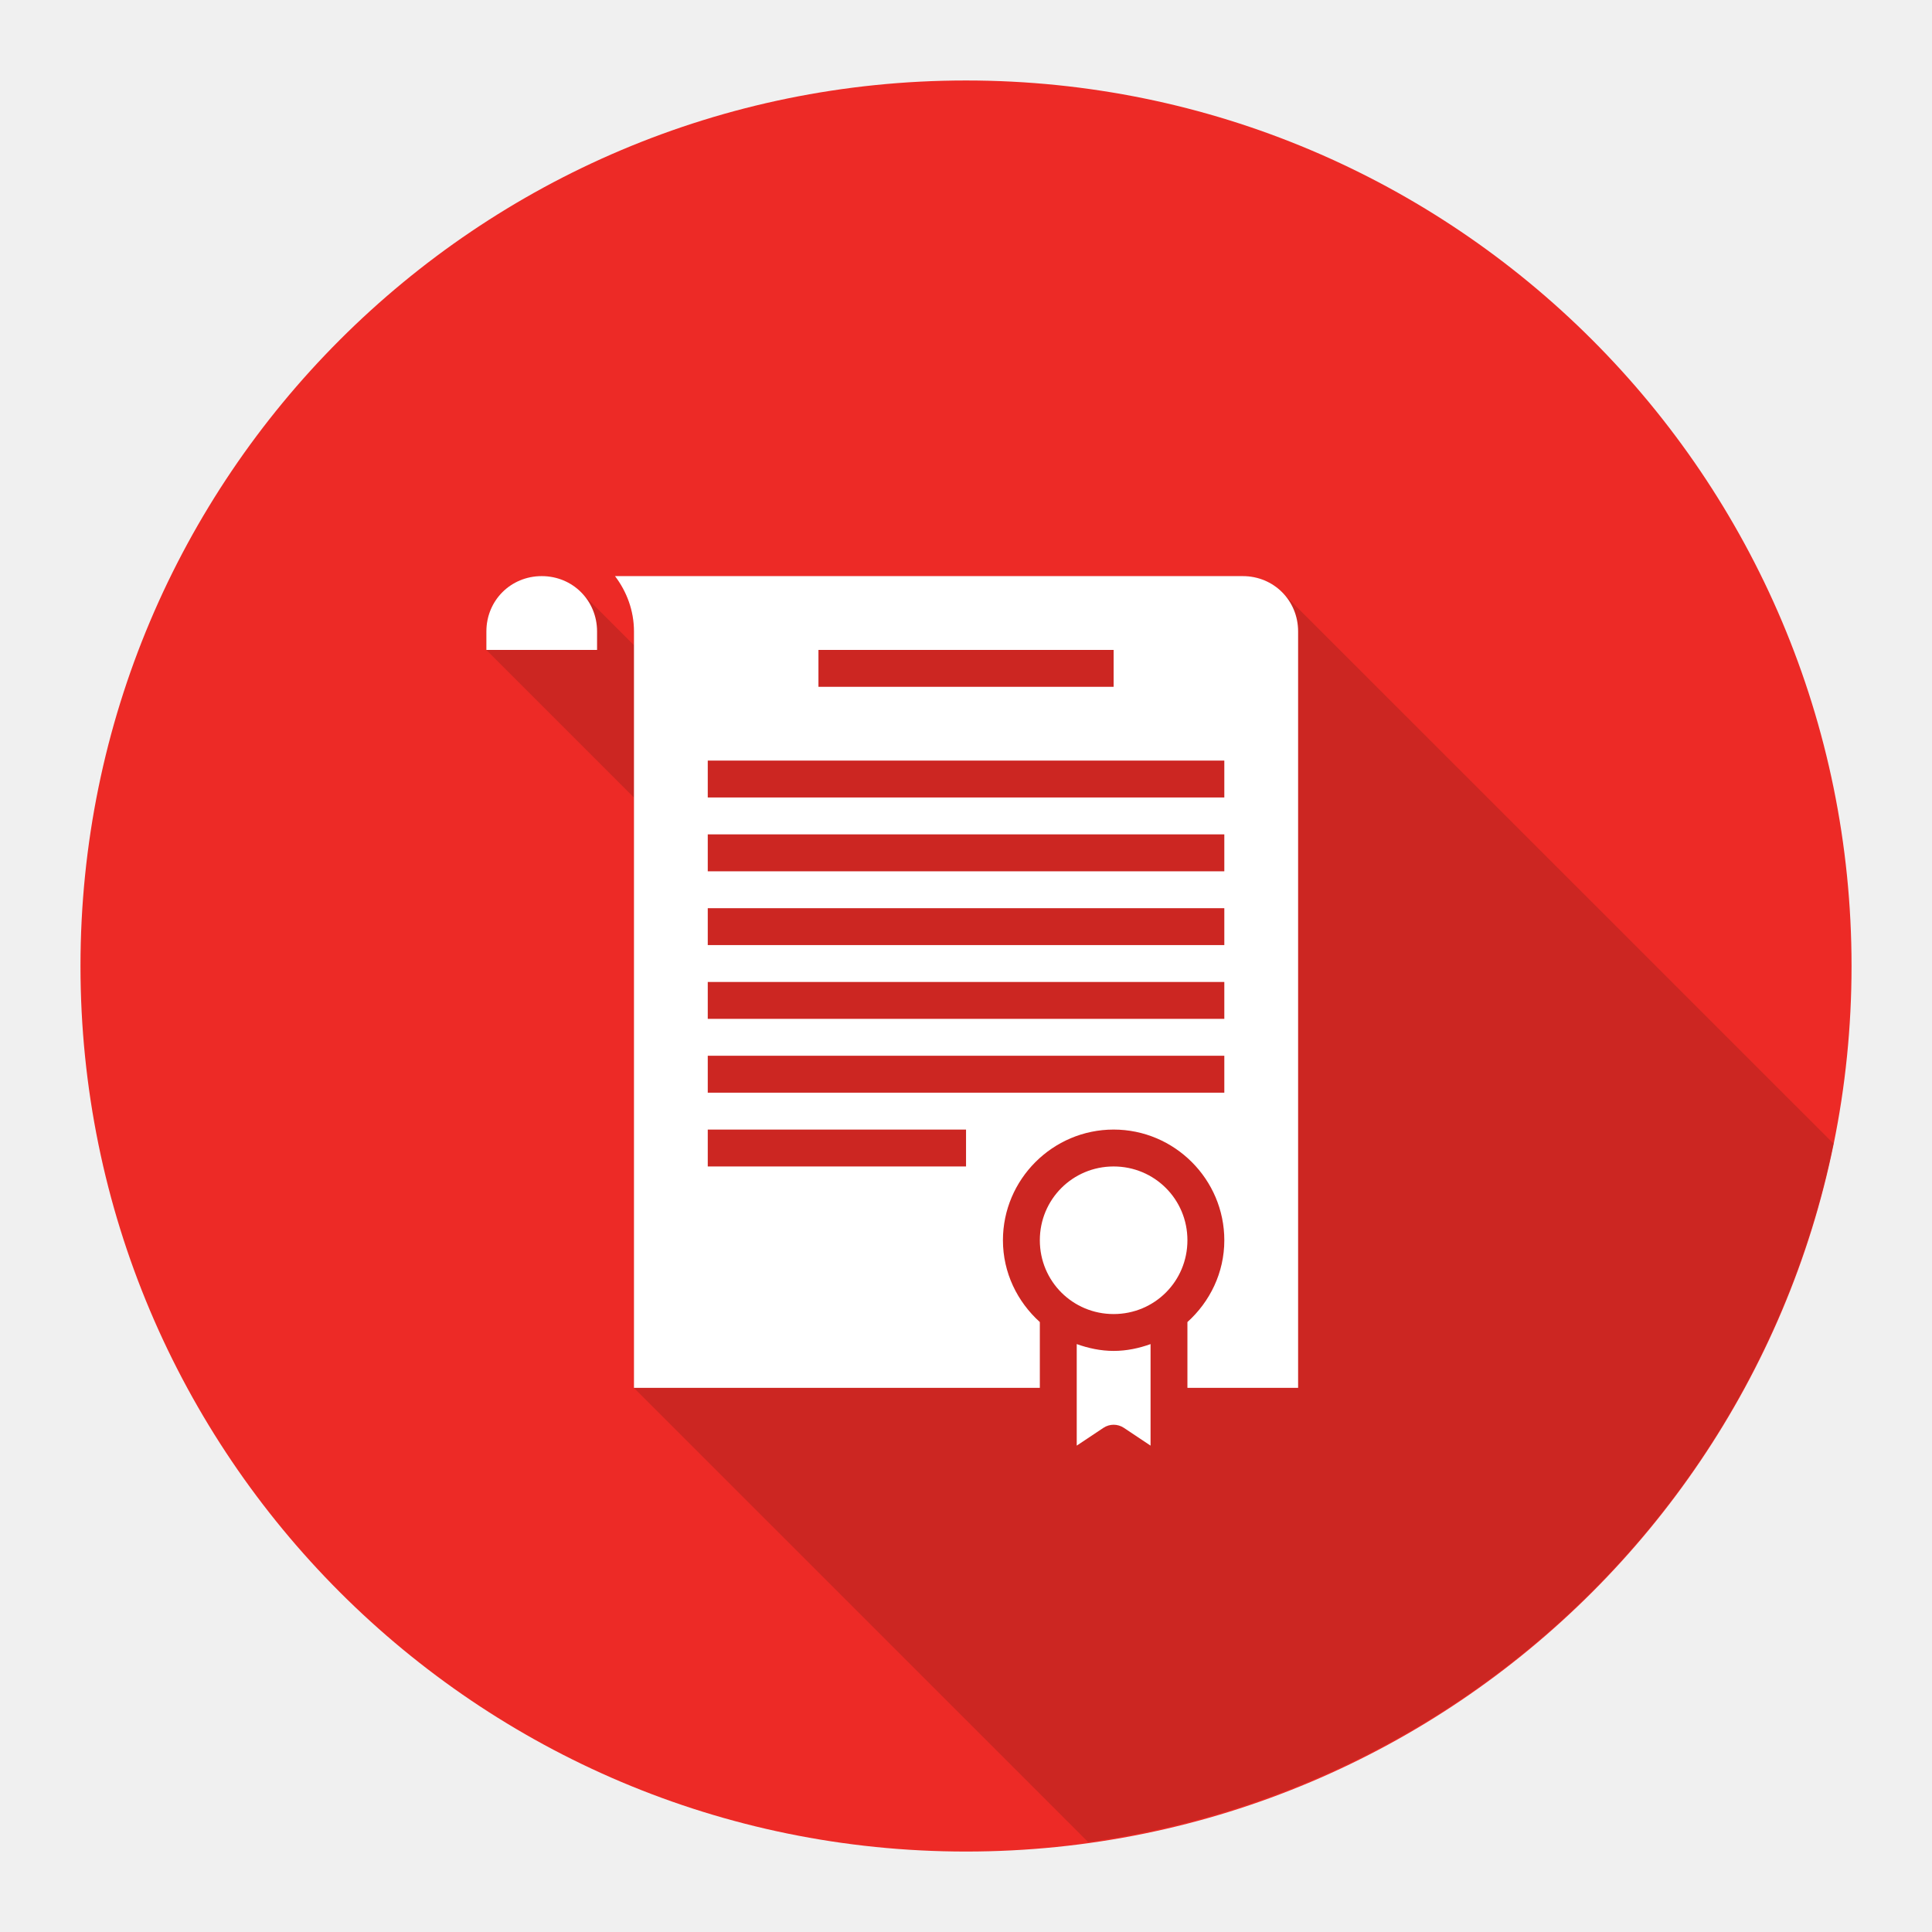
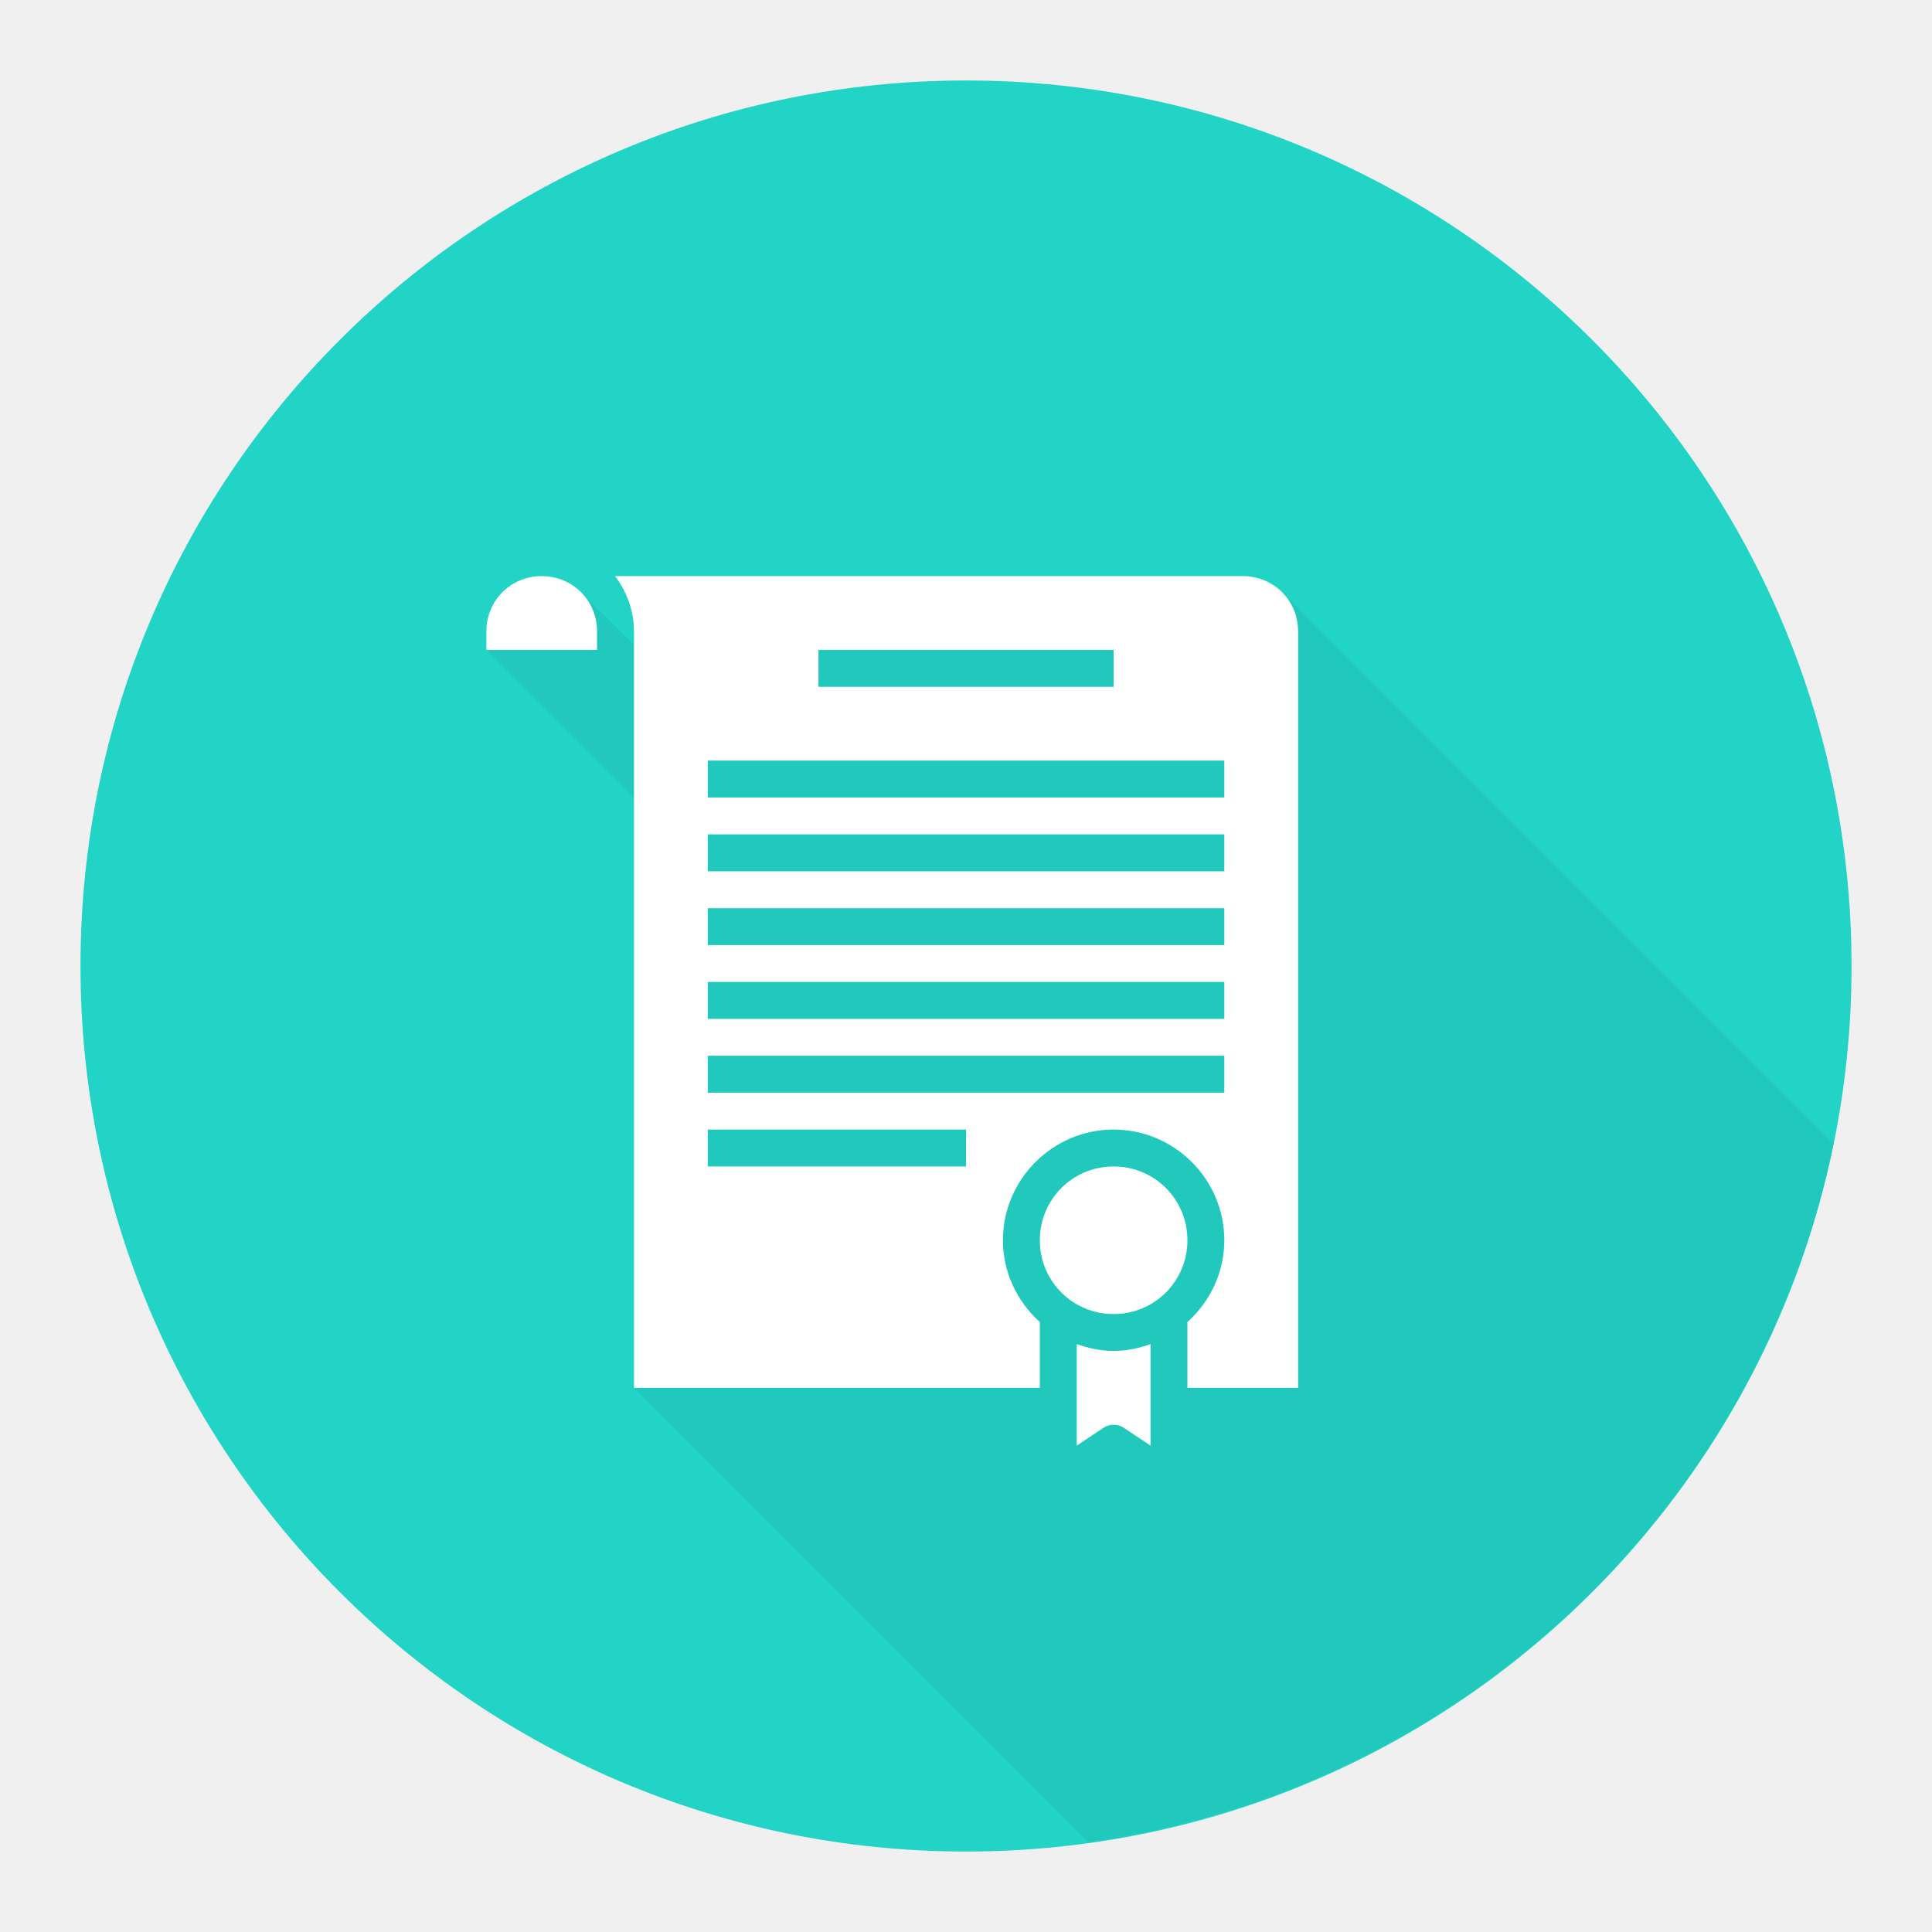
<svg xmlns="http://www.w3.org/2000/svg" id="SvgjsSvg1001" width="288" height="288" version="1.1">
  <defs id="SvgjsDefs1002" />
  <g id="SvgjsG1008" transform="matrix(0.9167,0,0,0.9167,11.9954,11.99534)">
    <svg width="288" height="288" viewBox="0 0 48 48">
      <g transform="translate(-8 -1008.495)" fill="#000000" class="color000 svgShape">
        <g transform="matrix(1.92 0 0 1.92 -39.126 977.95)" fill="#000000" class="color000 svgShape">
-           <circle cx="37.045" cy="28.409" r="12.5" fill="#ed2a26" fill-rule="evenodd" class="color50b748 svgShape" />
+           <circle cx="37.045" cy="28.409" r="12.5" fill="#21d4c5" fill-rule="evenodd" class="color50b748 svgShape" />
        </g>
-         <path fill="#cc2622" style="line-height:normal;text-indent:0;text-align:start;text-decoration-line:none;text-decoration-style:solid;text-decoration-color:#000;text-transform:none;block-progression:tb;isolation:auto;mix-blend-mode:normal" d="M 12.5 13.434 C 11.66 13.434 11 14.094 11 14.934 L 11 15.434 L 15 19.434 L 15 35.434 L 27.311 47.744 A 24 24 0 0 0 47.51 28.812 L 32.564 13.869 C 32.294 13.599 31.92 13.434 31.5 13.434 L 14.486 13.434 C 14.804 13.853 15 14.369 15 14.934 L 15 15.305 L 13.564 13.869 C 13.294 13.599 12.92 13.434 12.5 13.434 z " color="#000" font-family="sans-serif" font-weight="400" transform="translate(8 1008.495)" white-space="normal" class="color10a711 svgShape" />
+         <path fill="#20c9bb" style="line-height:normal;text-indent:0;text-align:start;text-decoration-line:none;text-decoration-style:solid;text-decoration-color:#000;text-transform:none;block-progression:tb;isolation:auto;mix-blend-mode:normal" d="M 12.5 13.434 C 11.66 13.434 11 14.094 11 14.934 L 11 15.434 L 15 19.434 L 15 35.434 L 27.311 47.744 A 24 24 0 0 0 47.51 28.812 L 32.564 13.869 C 32.294 13.599 31.92 13.434 31.5 13.434 L 14.486 13.434 C 14.804 13.853 15 14.369 15 14.934 L 15 15.305 L 13.564 13.869 C 13.294 13.599 12.92 13.434 12.5 13.434 z " color="#000" font-family="sans-serif" font-weight="400" transform="translate(8 1008.495)" white-space="normal" class="color10a711 svgShape" />
        <path fill="#ffffff" d="m 20.501,1021.928 c -0.84,0 -1.5,0.66 -1.5,1.5 l 0,0.5 3,0 0,-0.5 c 0,-0.84 -0.66,-1.5 -1.5,-1.5 z m 1.986,0 c 0.318,0.419 0.514,0.936 0.514,1.5 l 0,0.5 0,20 4.25,0 6.75,0 0,-1.783 c -0.609,-0.55 -1,-1.336 -1,-2.217 0,-1.651 1.349,-3 3,-3 1.651,0 3,1.349 3,3 0,0.881 -0.391,1.667 -1,2.217 l 0,1.783 3,0 0,-20.5 c 0,-0.84 -0.66,-1.5 -1.5,-1.5 l -17.014,0 z m 5.514,2 8,0 0,1 -8,0 0,-1 z m -3,3 14,0 0,1 -14,0 0,-1 z m 0,2 14,0 0,1 -14,0 0,-1 z m 0,2 14,0 0,1 -14,0 0,-1 z m 0,2 14,0 0,1 -14,0 0,-1 z m 0,2 14,0 0,1 -14,0 0,-1 z m 0,2 7,0 0,1 -7,0 0,-1 z m 11,1 c -1.11,0 -2,0.89 -2,2 0,1.111 0.89,2 2,2 1.11,0 2,-0.889 2,-2 0,-1.11 -0.89,-2 -2,-2 z m -1,4.814 0,2.752 0.723,-0.482 c 0.168,-0.112 0.387,-0.112 0.555,0 l 0.723,0.482 0,-2.752 c -0.314,0.113 -0.648,0.185 -1,0.185 -0.352,0 -0.686,-0.073 -1,-0.185 z" color="#000" font-family="sans-serif" font-weight="400" overflow="visible" white-space="normal" style="line-height:normal;text-indent:0;text-align:start;text-decoration-line:none;text-decoration-style:solid;text-decoration-color:#000;text-transform:none;block-progression:tb;isolation:auto;mix-blend-mode:normal" class="colorfff svgShape" />
      </g>
    </svg>
  </g>
</svg>
